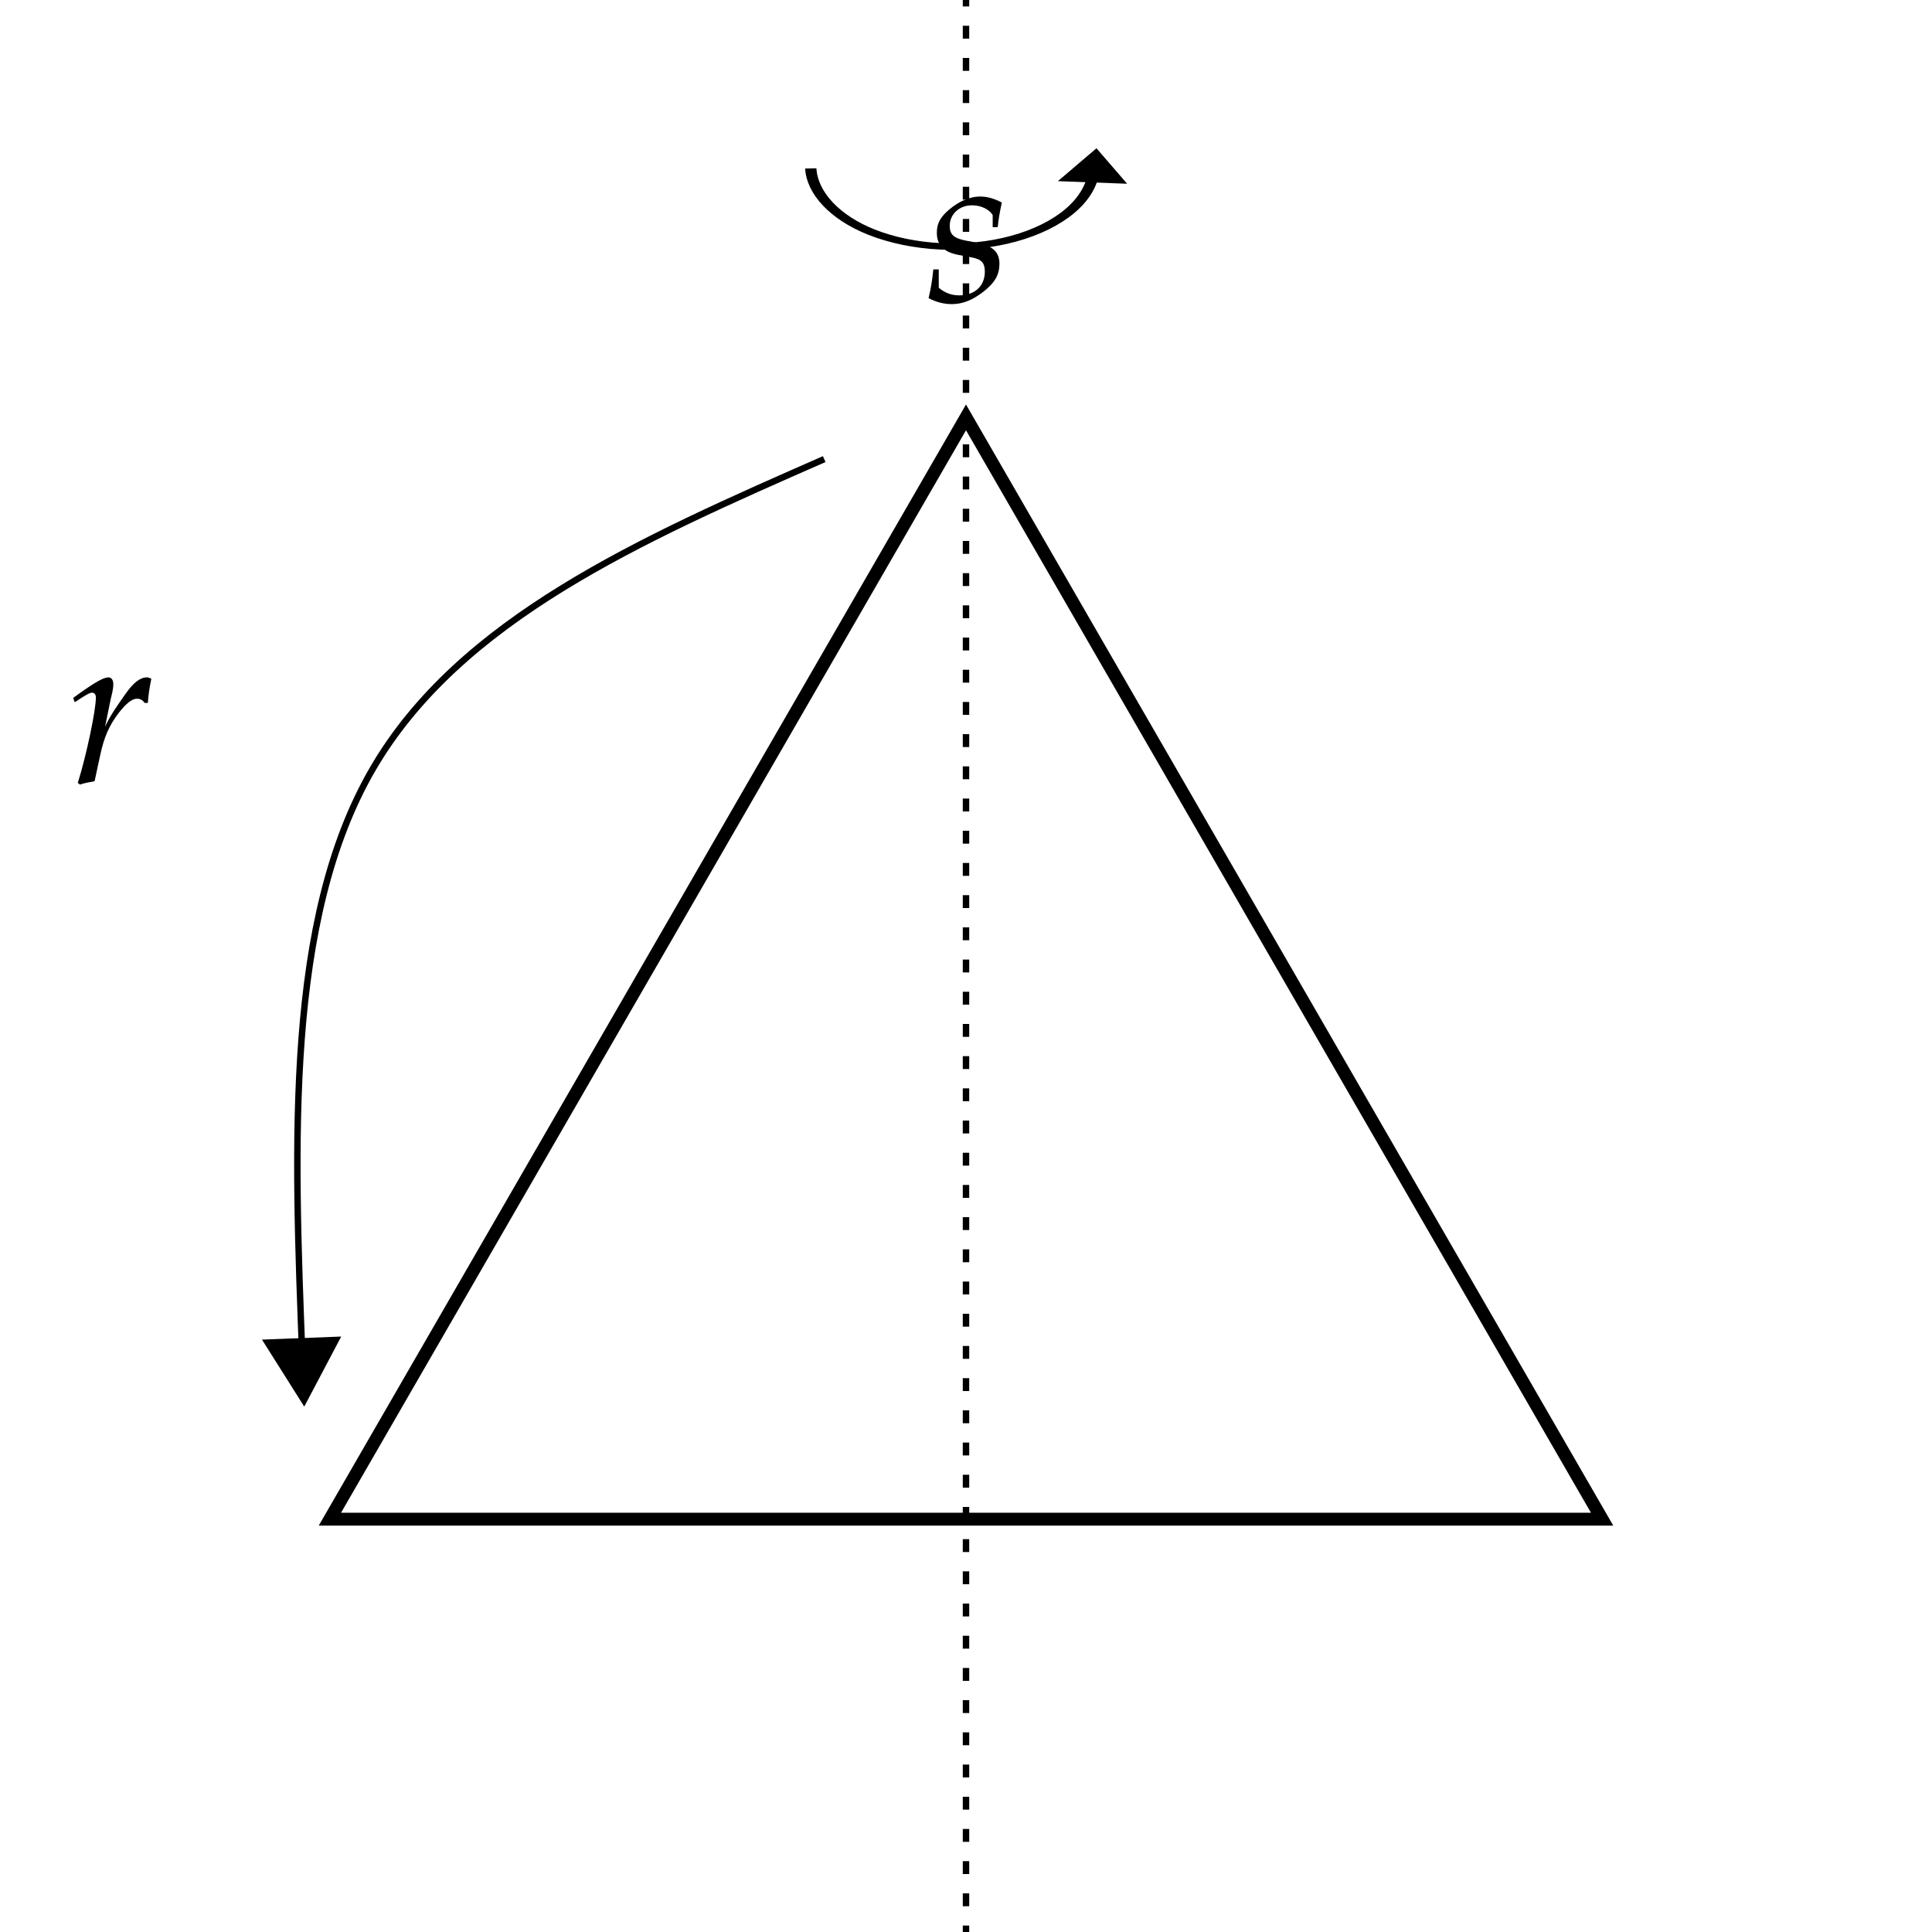
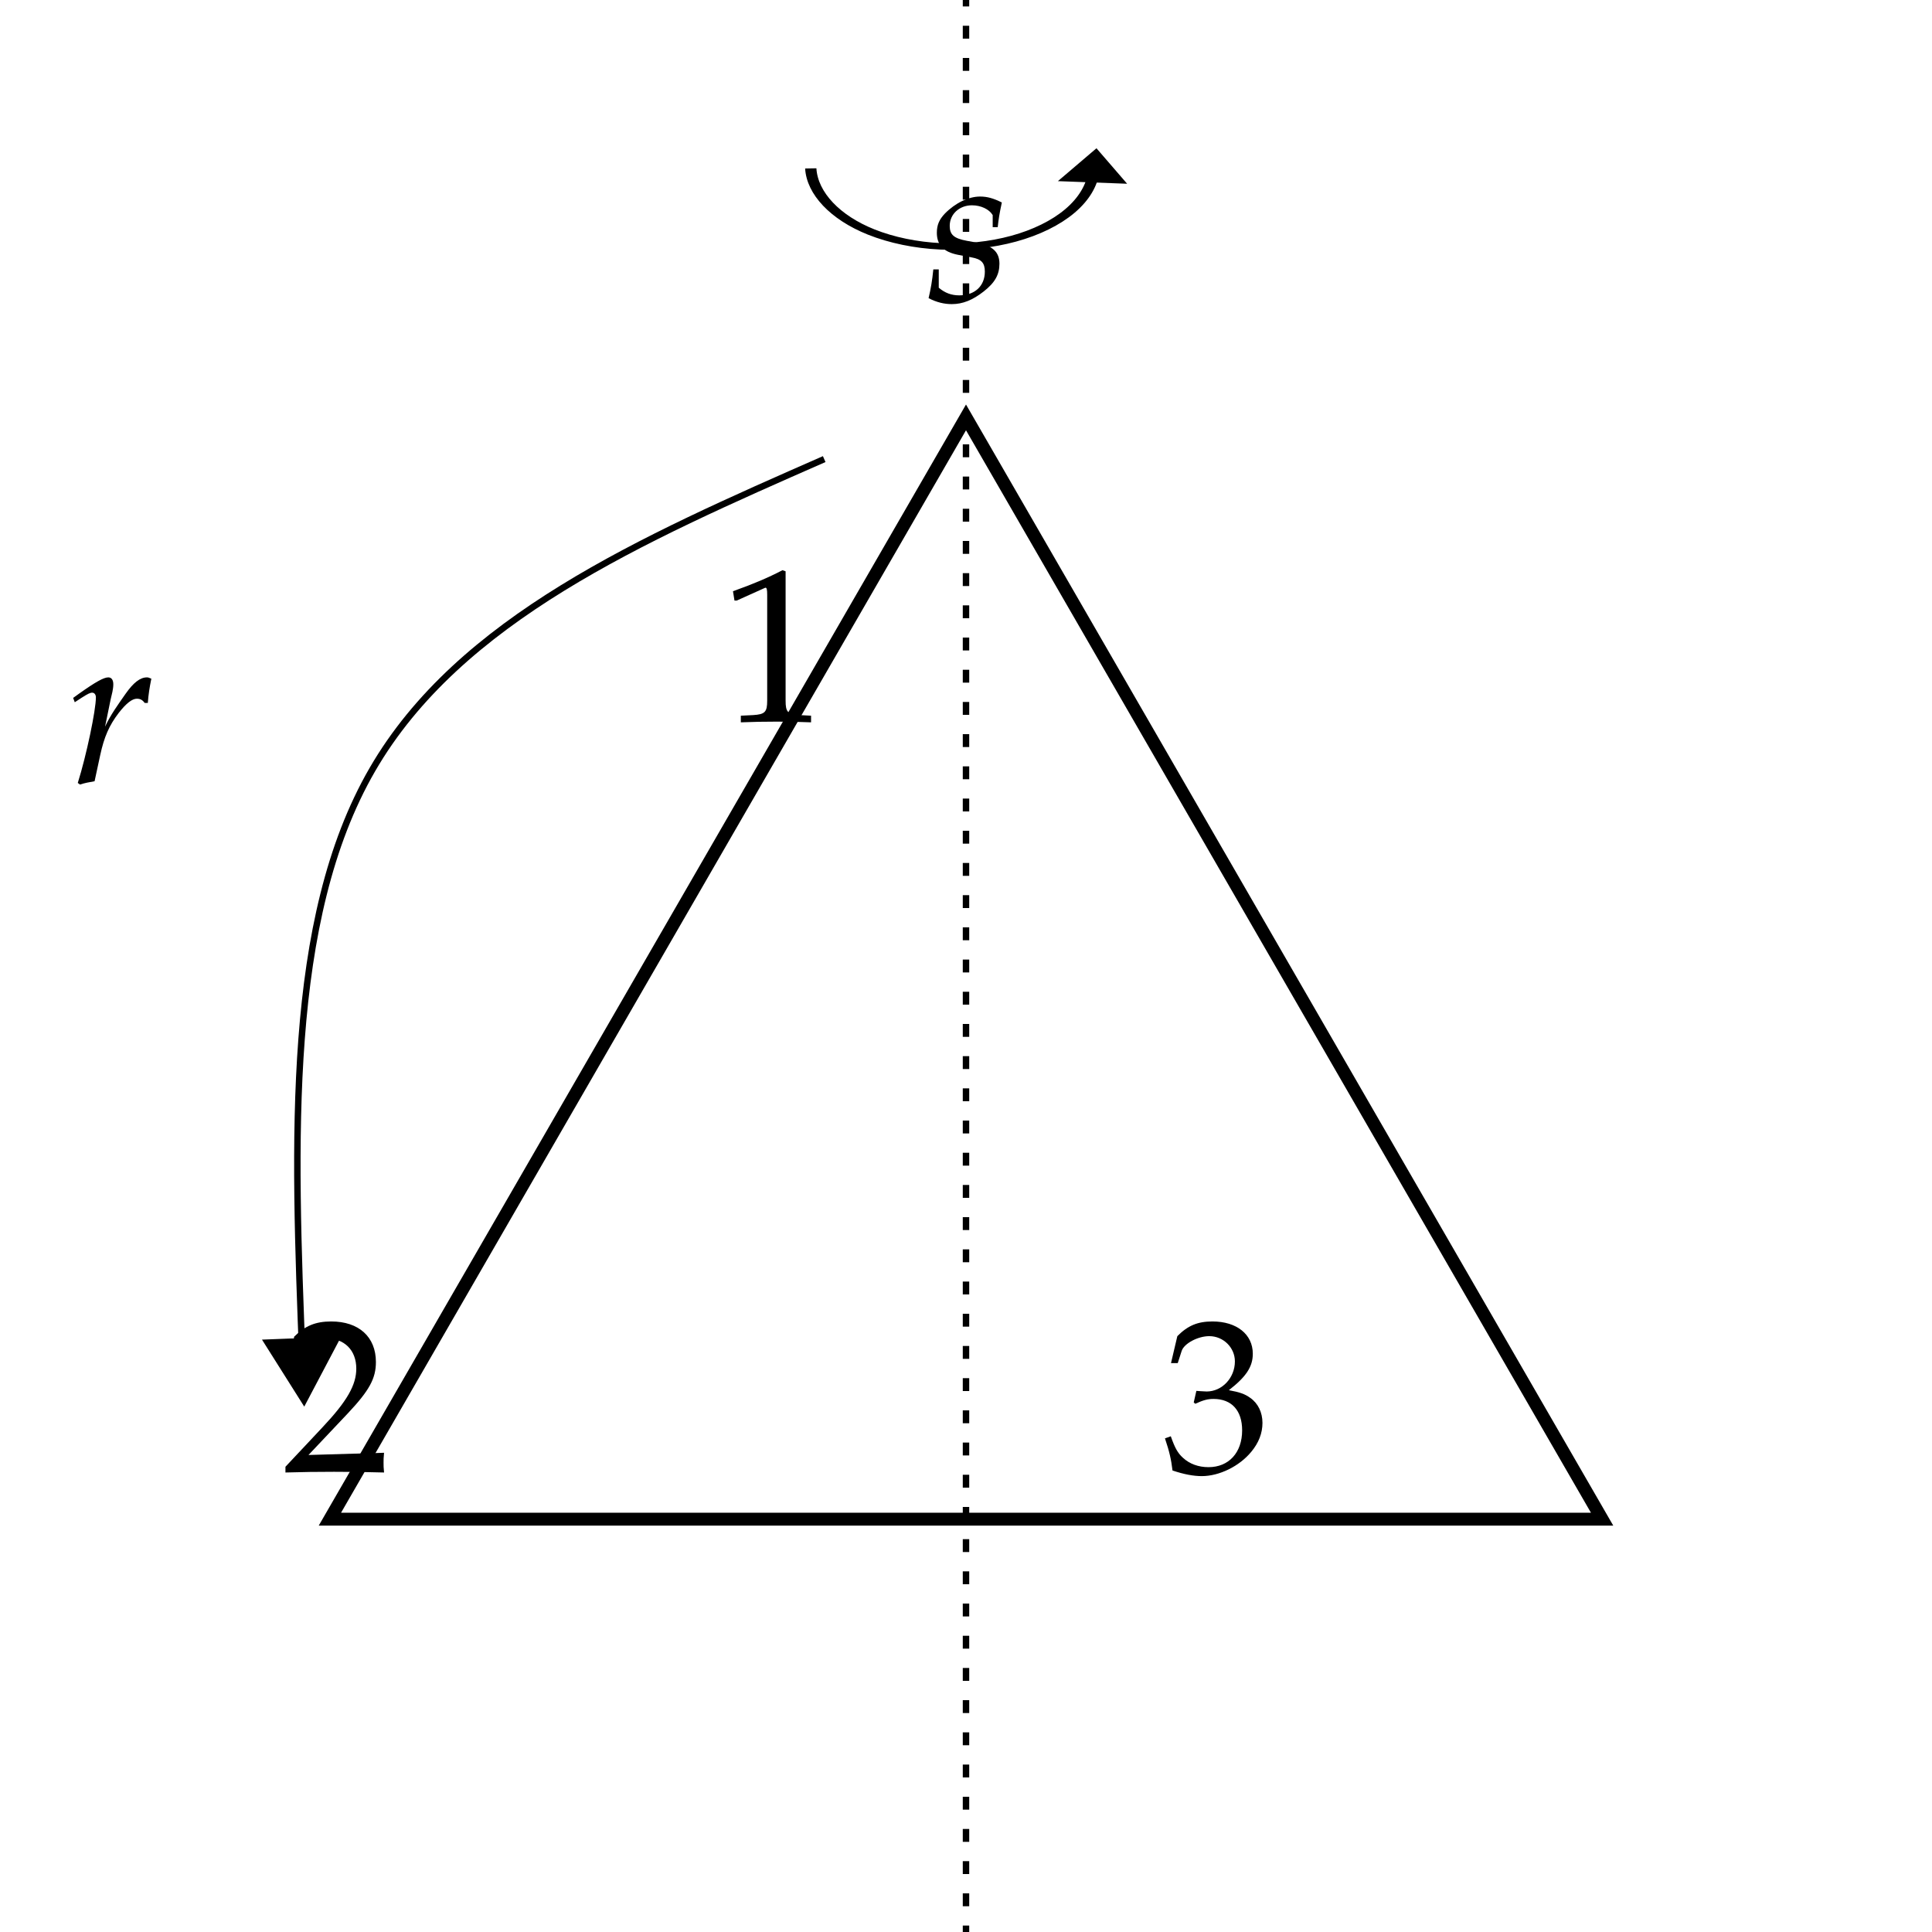
<svg xmlns="http://www.w3.org/2000/svg" width="300mm" height="300mm" viewBox="0 0 300 300" version="1.1" id="svg1">
  <defs id="defs1">
    <marker style="overflow:visible" id="marker7" refX="0" refY="0" orient="auto-start-reverse" markerWidth="1" markerHeight="1" viewBox="0 0 1 1" preserveAspectRatio="xMidYMid">
      <path transform="scale(0.5)" style="fill:context-stroke;fill-rule:evenodd;stroke:context-stroke;stroke-width:1pt" d="M 5.77,0 -2.88,5 V -5 Z" id="path7" />
-     </marker>
-     <marker style="overflow:visible" id="Torso" refX="0" refY="0" orient="auto-start-reverse" markerWidth="1" markerHeight="1" viewBox="0 0 1 1" preserveAspectRatio="xMidYMid">
-       <g transform="scale(-0.7)" id="g37">
-         <path style="fill:none;fill-opacity:0.75;fill-rule:evenodd;stroke:context-stroke;stroke-width:1.25" d="m -4.779,-3.24 c 2.35,0.366 5.3,1.938 5.037,3.627 C -0.005,2.078 -2.213,2.618 -4.563,2.252 -6.913,1.886 -8.521,0.752 -8.258,-0.938 -7.995,-2.628 -7.13,-3.605 -4.779,-3.24 Z" id="path33" />
-         <path style="fill:none;fill-opacity:0.75;fill-rule:evenodd;stroke:context-stroke;stroke-width:1pt" d="M 4.46,0.089 C -2.556,-4.378 5.225,-3.906 -0.848,-8.72" id="path34" />
-         <path style="fill:none;fill-opacity:0.75;fill-rule:evenodd;stroke:context-stroke;stroke-width:1pt" d="M 4.93,0.058 C -1.387,1.749 1.803,5.478 -4.945,7.546" id="path35" />
-         <rect style="fill:context-stroke;fill-rule:evenodd;stroke-width:1pt" width="2.637" height="2.761" x="-10.392" y="-1.741" transform="matrix(0.527536,-0.849533,0.887668,0.460484,0,0)" id="rect35" />
-         <rect style="fill:context-stroke;fill-rule:evenodd;stroke-width:1pt" width="2.733" height="2.861" x="4.959" y="-7.963" transform="matrix(0.671205,-0.741272,0.790802,0.612072,0,0)" id="rect36" />
-         <path style="fill:#ff0000;fill-opacity:0.75;fill-rule:evenodd;stroke:context-stroke;stroke-width:1pt" d="m 16.78,-28.685 a 0.607,0.607 0 1 0 -1.215,0 0.607,0.607 0 1 0 1.215,0 z" transform="matrix(0,-1.109517,1.109517,0,25.96648,19.71619)" id="path36" />
-         <path style="fill:#ff0000;fill-opacity:0.75;fill-rule:evenodd;stroke:context-stroke;stroke-width:1pt" d="m 16.78,-28.685 a 0.607,0.607 0 1 0 -1.215,0 0.607,0.607 0 1 0 1.215,0 z" transform="matrix(0,-1.109517,1.109517,0,26.8245,16.99126)" id="path37" />
-       </g>
-     </marker>
-     <marker markerWidth="7" markerHeight="9.625" refX="4" refY="13" orient="auto" id="Pin" viewBox="0 0 8 11" preserveAspectRatio="xMidYMid">
-       <path id="path2422" style="fill:#ff0000;fill-rule:evenodd;stroke:none;stop-color:#1c1c1c" d="M 6,4 C 6,5.1 5.1,6 4,6 2.9,6 2,5.1 2,4 2,2.9 2.9,2 4,2 5.1,2 6,2.9 6,4 Z M 8,4 C 8,7 5,10 4,11 3,10 0,7 0,4 0,1.8 1.8,0 4,0 6.2,0 8,1.8 8,4 Z" />
-     </marker>
-     <marker style="overflow:visible" id="ArrowWideRounded" refX="0" refY="0" orient="auto-start-reverse" markerWidth="1" markerHeight="1" viewBox="0 0 1 1" preserveAspectRatio="xMidYMid">
-       <path style="fill:none;stroke:context-stroke;stroke-width:1;stroke-linecap:round" d="M 3,-3 0,0 3,3" transform="rotate(180,0.125,0)" id="path6" />
    </marker>
    <marker style="overflow:visible" id="Triangle" refX="0" refY="0" orient="auto-start-reverse" markerWidth="2" markerHeight="2" viewBox="0 0 1 1" preserveAspectRatio="xMidYMid">
      <path transform="scale(0.5)" style="fill:context-stroke;fill-rule:evenodd;stroke:context-stroke;stroke-width:1pt" d="M 5.77,0 -2.88,5 V -5 Z" id="path135" />
    </marker>
  </defs>
  <g id="layer1">
    <path style="fill:#000000;fill-opacity:0;stroke:#000000;stroke-width:2.827;stroke-dasharray:none" id="path1" d="m 218.657,148.75 -279.201,0 139.601,-241.795 z" transform="matrix(0.7075503,0,0,0.7075503,94.06365,130.6471)" />
    <path style="fill:#000000;fill-opacity:0;stroke:#000000;stroke-width:1;stroke-dasharray:1,4;stroke-dashoffset:0" d="M 150,0 V 300 Z" id="path2" />
+     <g id="g1">
+       <text xml:space="preserve" style="font-style:normal;font-variant:normal;font-weight:normal;font-stretch:normal;font-size:33.867px;font-family:'TeX Gyre Pagella';-inkscape-font-specification:'TeX Gyre Pagella';text-align:center;word-spacing:0px;text-anchor:middle;fill:#000000;fill-opacity:1;stroke:#000000;stroke-width:0;stroke-dasharray:none;stroke-dashoffset:0" x="149.885" y="112.051" id="text3-2">
+         <tspan id="tspan3-4" style="font-style:normal;font-variant:normal;font-weight:normal;font-stretch:normal;font-family:'TeX Gyre Pagella';-inkscape-font-specification:'TeX Gyre Pagella';fill:#000000;fill-opacity:1;stroke-width:0;stroke-dasharray:none" x="149.885" y="112.051">1</tspan>
+       </text>
+       <text xml:space="preserve" style="font-style:normal;font-variant:normal;font-weight:normal;font-stretch:normal;font-size:33.867px;font-family:'TeX Gyre Pagella';-inkscape-font-specification:'TeX Gyre Pagella';text-align:center;word-spacing:0px;text-anchor:middle;fill:#000000;fill-opacity:1;stroke:#000000;stroke-width:0;stroke-dasharray:none;stroke-dashoffset:0" x="81.879" y="228.542" id="text3-2-9">
+         <tspan id="tspan3-4-1" style="font-style:normal;font-variant:normal;font-weight:normal;font-stretch:normal;font-family:'TeX Gyre Pagella';-inkscape-font-specification:'TeX Gyre Pagella';fill:#000000;fill-opacity:1;stroke-width:0;stroke-dasharray:none" x="81.879" y="228.542">2</tspan>
+       </text>
+       <text xml:space="preserve" style="font-style:normal;font-variant:normal;font-weight:normal;font-stretch:normal;font-size:33.867px;font-family:'TeX Gyre Pagella';-inkscape-font-specification:'TeX Gyre Pagella';text-align:center;word-spacing:0px;text-anchor:middle;fill:#000000;fill-opacity:1;stroke:#000000;stroke-width:0;stroke-dasharray:none;stroke-dashoffset:0" x="218.479" y="228.542" id="text1">
+         <tspan id="tspan1" style="font-style:normal;font-variant:normal;font-weight:normal;font-stretch:normal;font-family:'TeX Gyre Pagella';-inkscape-font-specification:'TeX Gyre Pagella';fill:#000000;fill-opacity:1;stroke-width:0;stroke-dasharray:none" x="218.479" y="228.542">3</tspan>
+       </text>
+     </g>
    <g id="g5">
      <path style="fill:#000000;fill-opacity:0;stroke:#000000;stroke-width:4.103;stroke-dasharray:none;stroke-dashoffset:0;marker-end:url(#Triangle)" d="M 396.898,-30.073 C 280.644,20.973 164.393,72.018 108.99,167.782 53.587,263.546 59.037,404.021 64.487,544.498" id="path3" transform="matrix(0.2437168,0,0,0.2437168,31.25195,78.61812)" />
      <text xml:space="preserve" style="font-style:italic;font-variant:normal;font-weight:normal;font-stretch:normal;font-size:33.867px;font-family:'TeX Gyre Pagella';-inkscape-font-specification:'TeX Gyre Pagella Italic';text-align:center;word-spacing:0px;text-anchor:middle;fill:#000000;fill-opacity:1;stroke:#000000;stroke-width:0;stroke-dasharray:none;stroke-dashoffset:0" x="46.704" y="121.51" id="text3">
        <tspan id="tspan3" style="font-style:italic;font-variant:normal;font-weight:normal;font-stretch:normal;font-family:'TeX Gyre Pagella';-inkscape-font-specification:'TeX Gyre Pagella Italic';fill:#000000;fill-opacity:1;stroke-width:0;stroke-dasharray:none" x="46.704" y="121.51">r</tspan>
      </text>
    </g>
    <g id="g6">
      <path style="fill:#000000;fill-opacity:0;stroke:#000000;stroke-width:1;stroke-dasharray:none;stroke-dashoffset:0;marker-end:url(#marker7)" d="m 136.287,33.763 c 0.129,3.881 2.172,7.653 5.353,9.882 1.816,1.272 3.974,2.052 6.184,2.234 2.21,0.182 4.466,-0.234 6.466,-1.192 2,-0.958 3.738,-2.456 4.98,-4.292 1.243,-1.836 1.987,-4.007 2.133,-6.219" id="path4" transform="matrix(1.750081,0,0,0.9990304,-112.6183,-7.581426)" />
      <text xml:space="preserve" style="font-style:italic;font-variant:normal;font-weight:normal;font-stretch:normal;font-size:33.867px;font-family:'TeX Gyre Pagella';-inkscape-font-specification:'TeX Gyre Pagella Italic';text-align:center;word-spacing:0px;text-anchor:middle;fill:#000000;fill-opacity:1;stroke:#000000;stroke-width:0;stroke-dasharray:none;stroke-dashoffset:0" x="180.102" y="46.848" id="text3-9">
        <tspan id="tspan3-1" style="font-style:italic;font-variant:normal;font-weight:normal;font-stretch:normal;font-family:'TeX Gyre Pagella';-inkscape-font-specification:'TeX Gyre Pagella Italic';fill:#000000;fill-opacity:1;stroke-width:0;stroke-dasharray:none" x="180.102" y="46.848">s</tspan>
      </text>
    </g>
  </g>
</svg>
